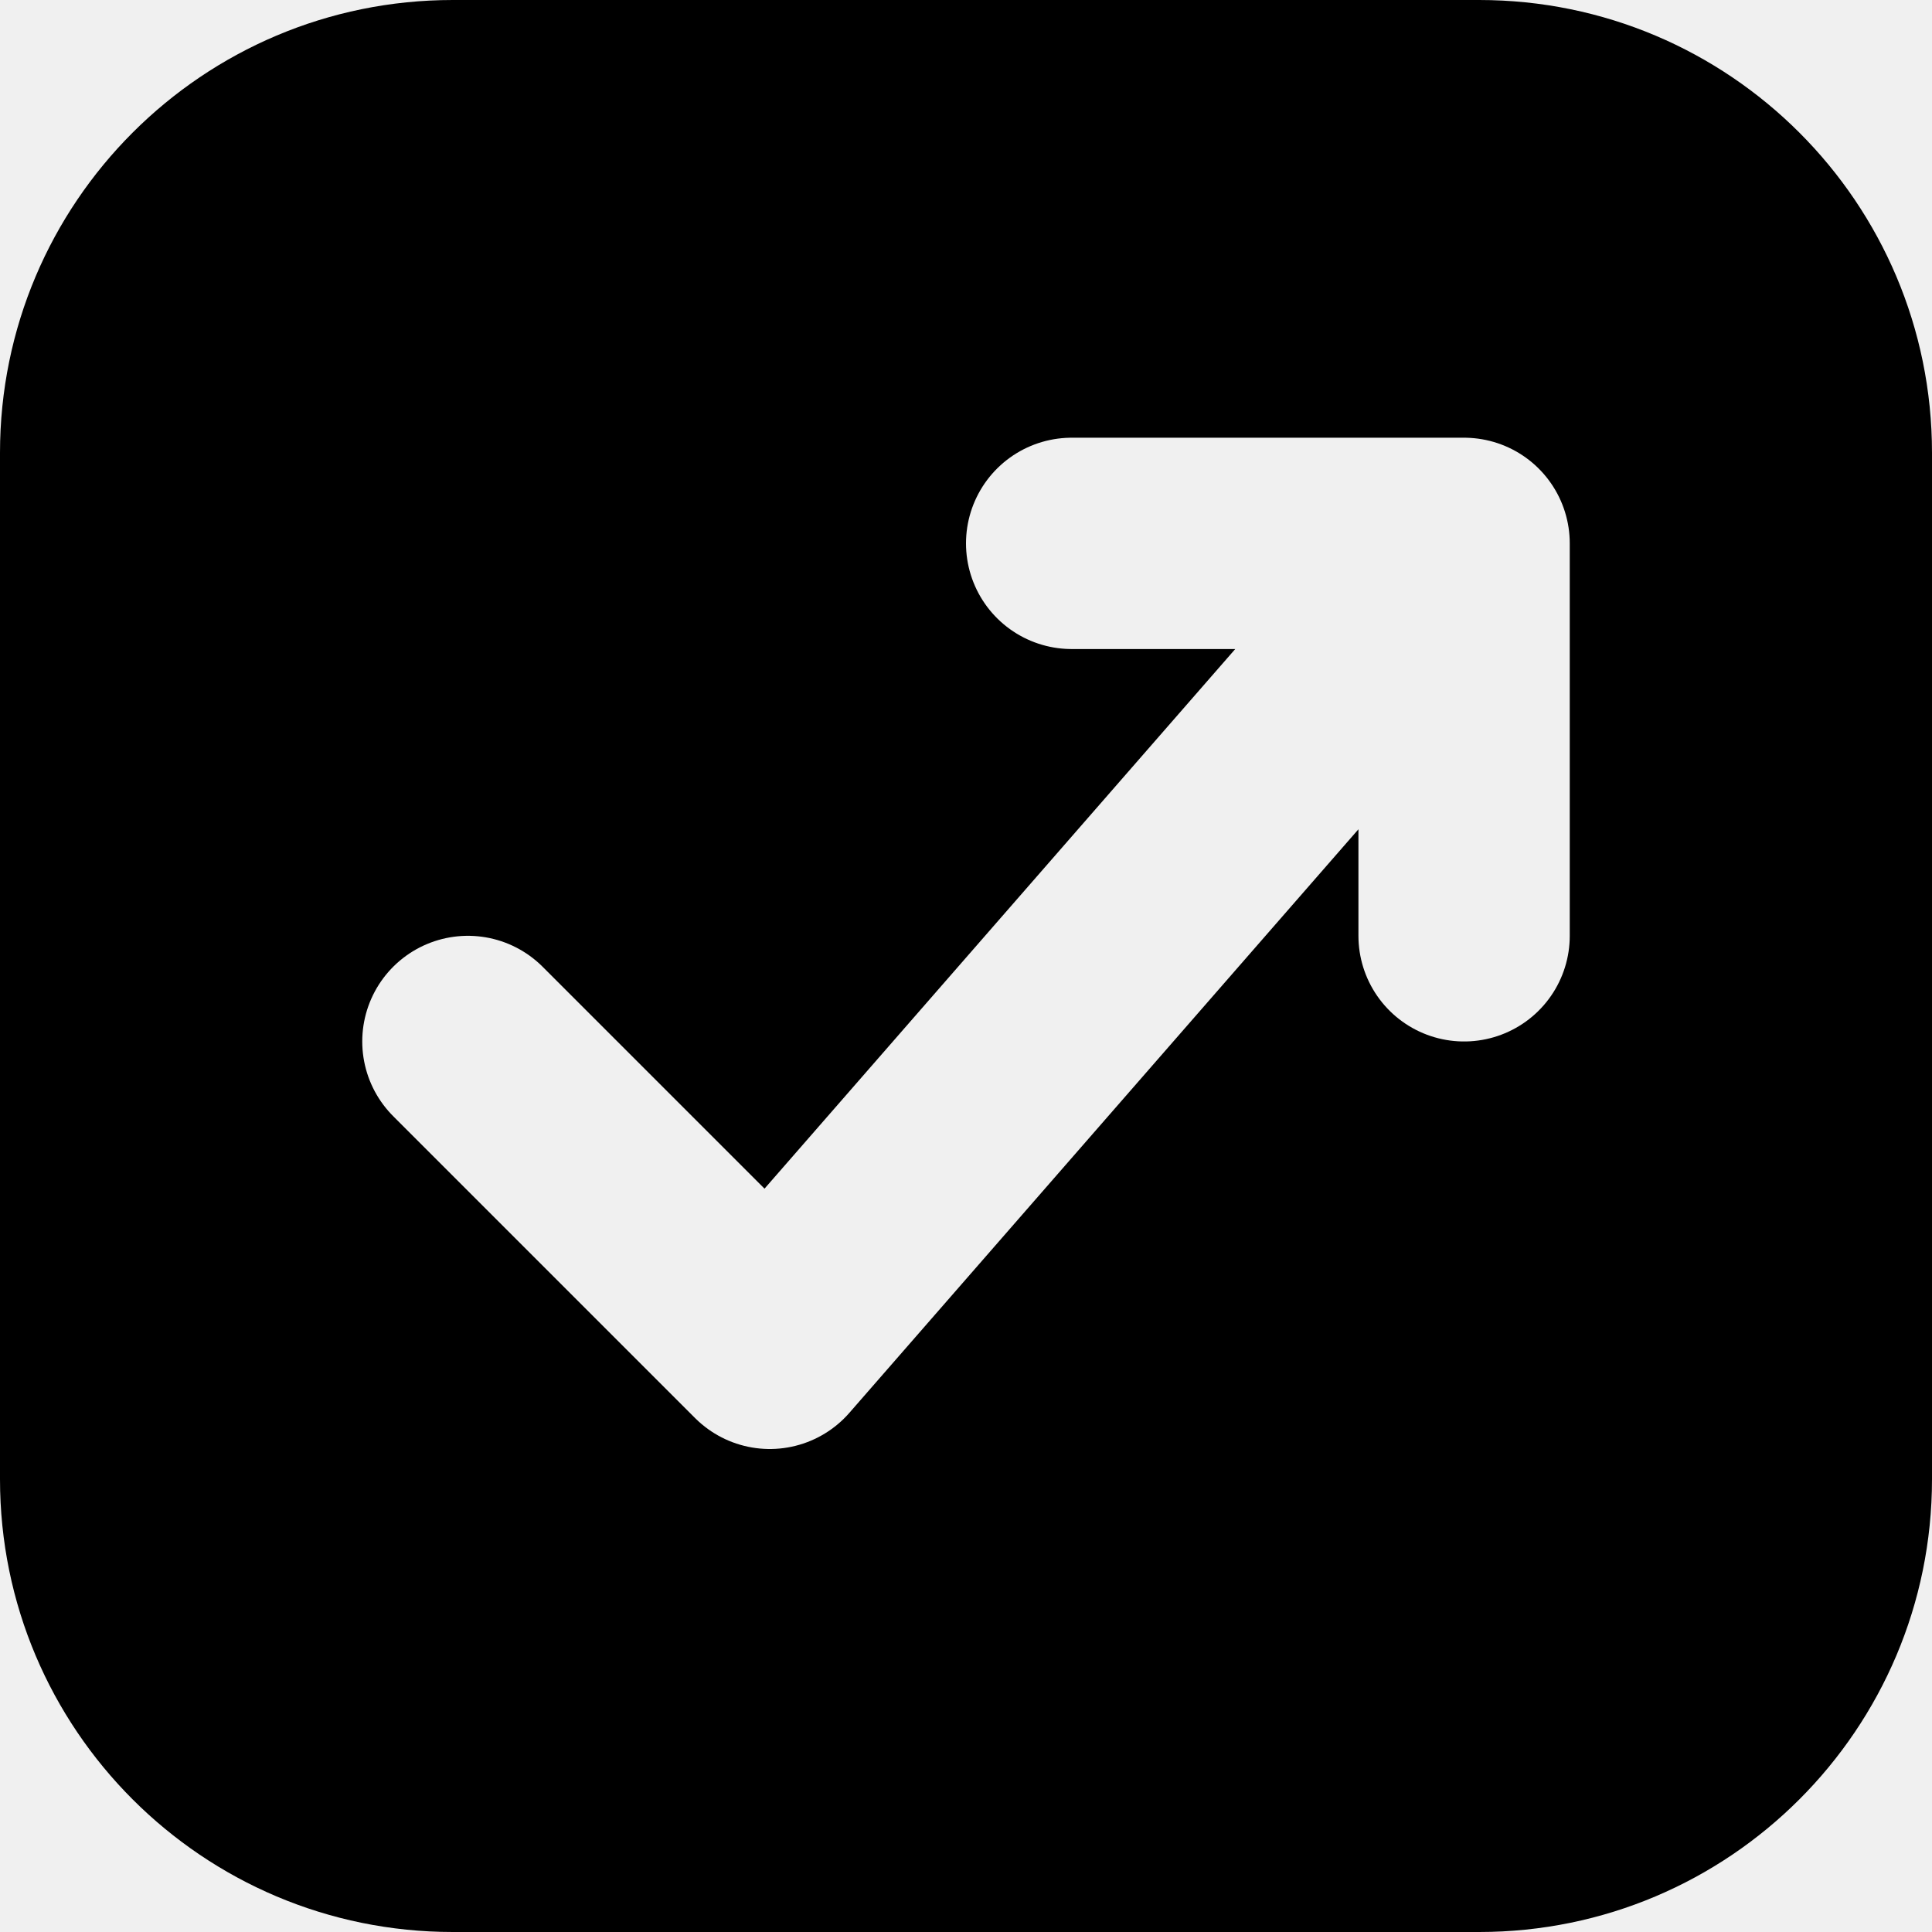
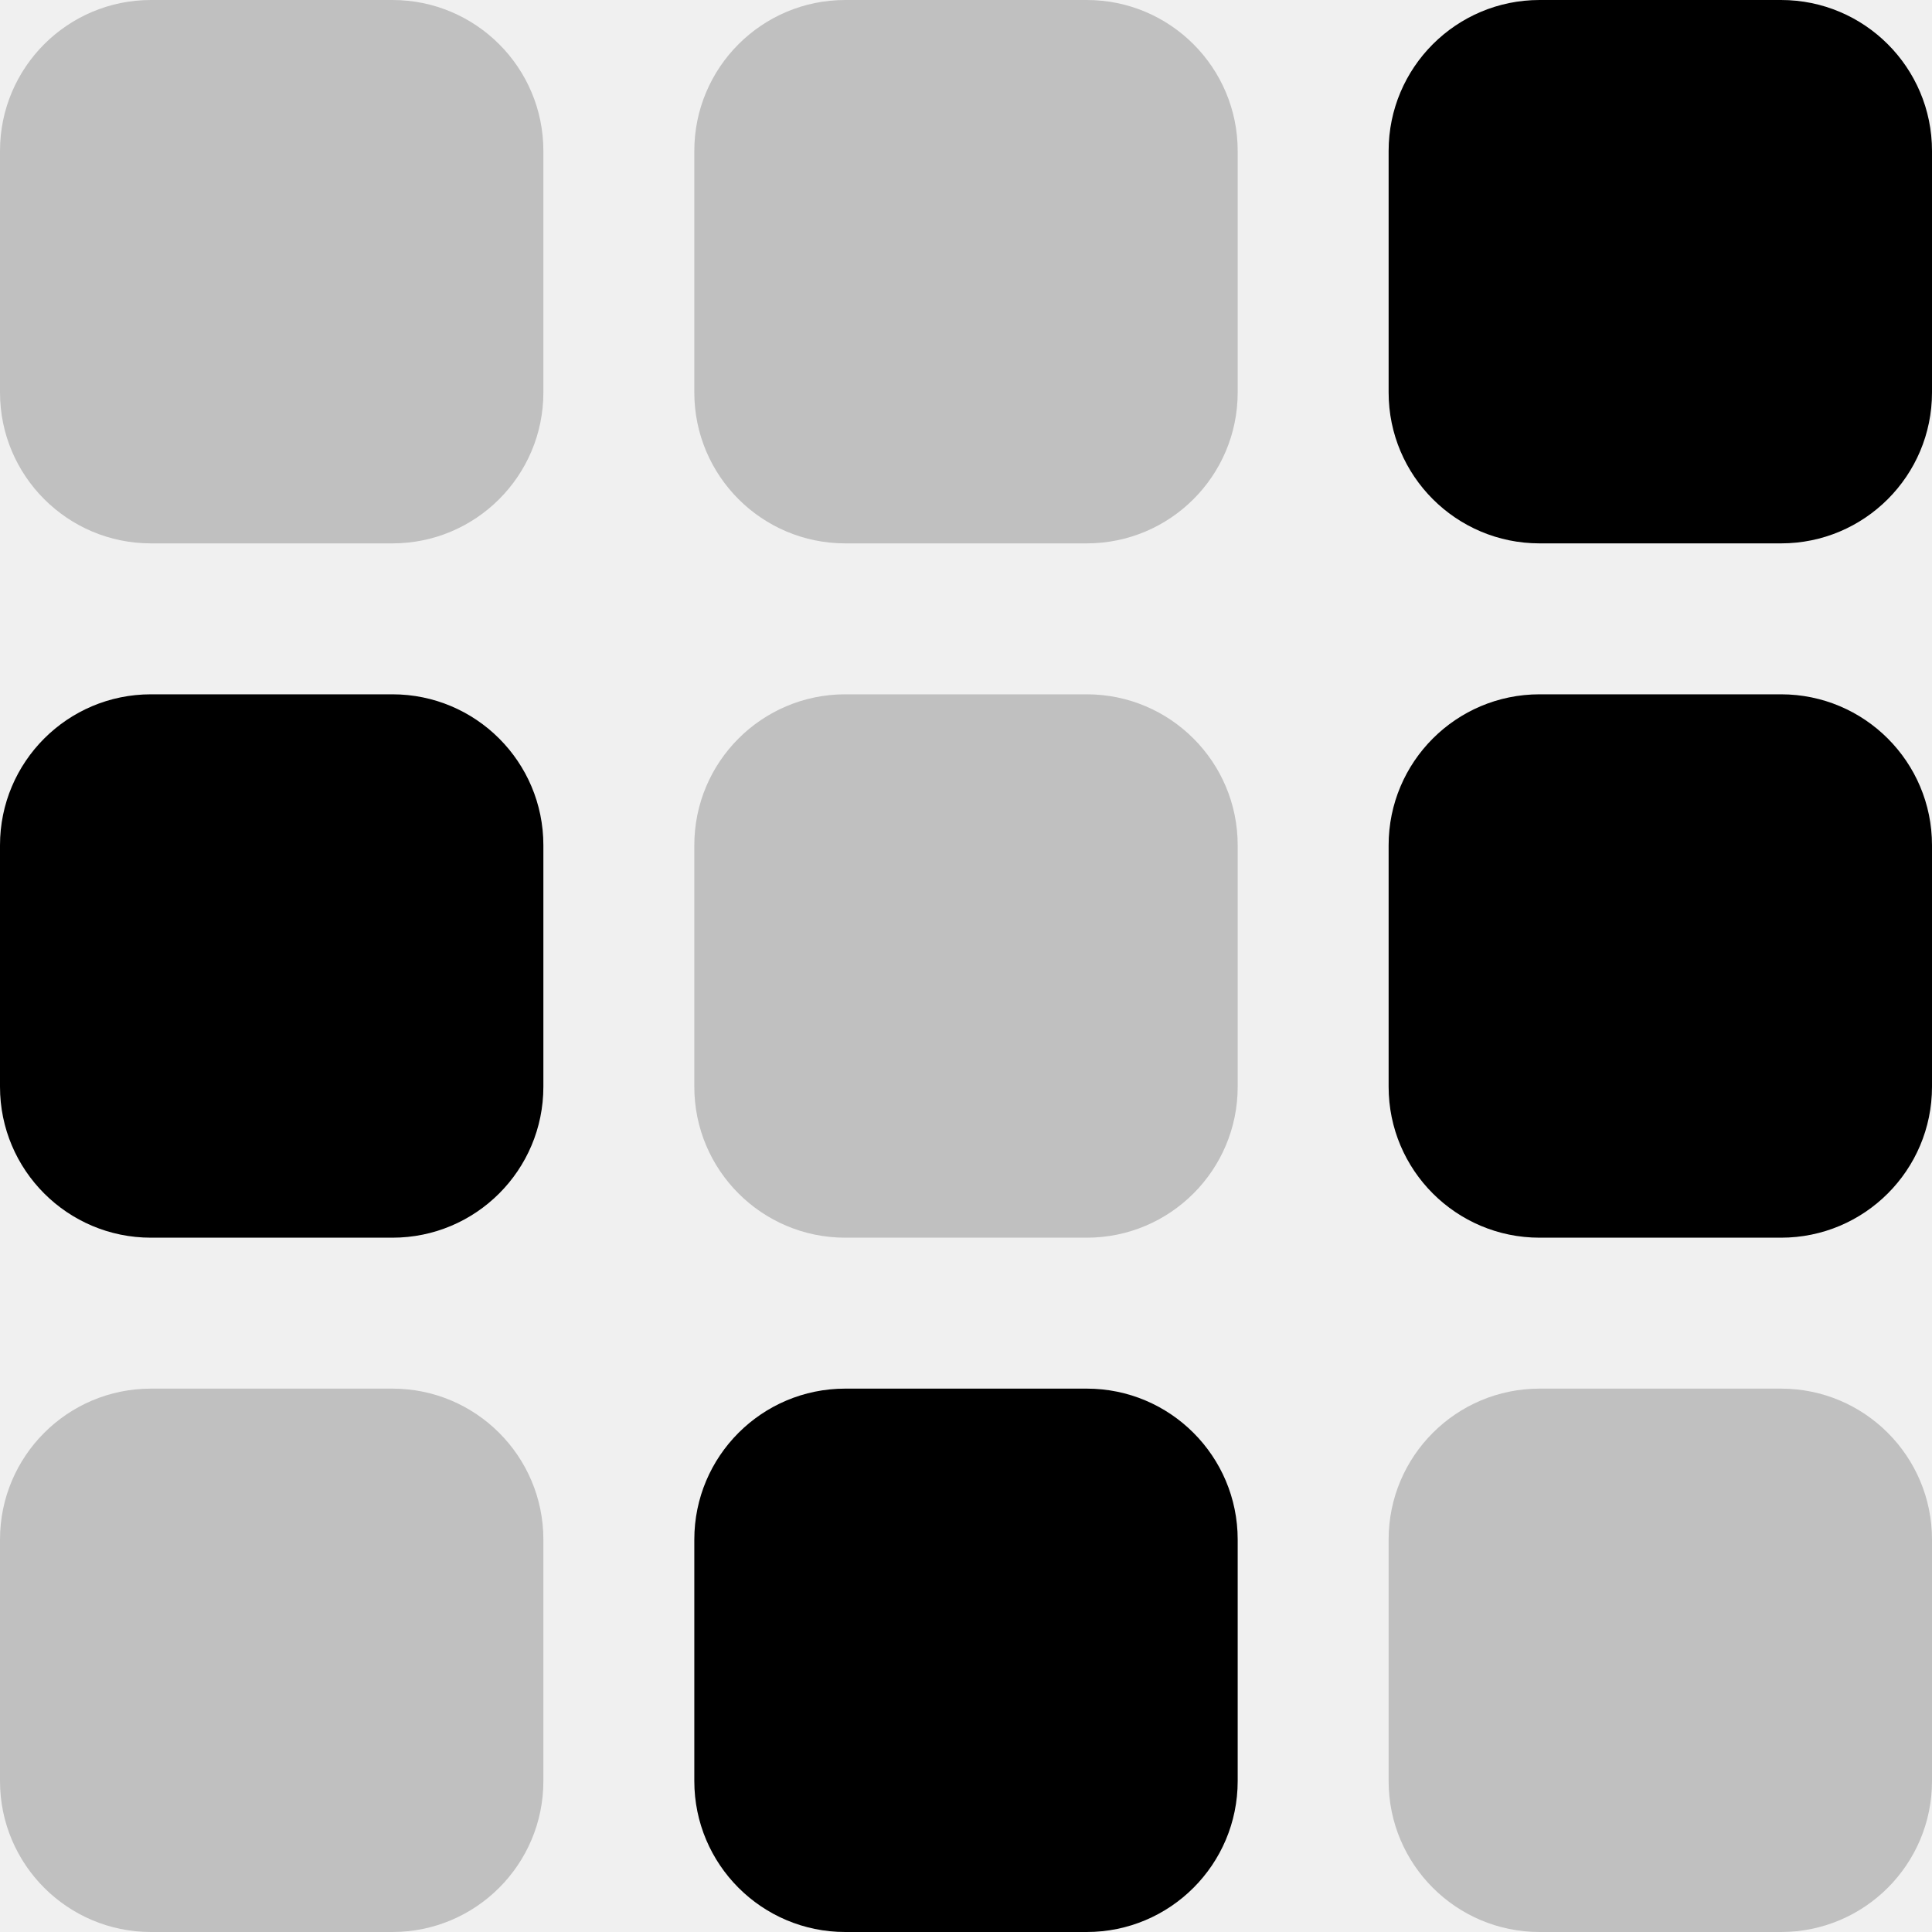
<svg xmlns="http://www.w3.org/2000/svg" viewBox="0 0 64 64" role="img" aria-label="SEO Fix Kit">
-   <mask id="m">
-     <rect width="64" height="64" fill="#fff" />
-     <path d="M15.5 34.5 25.5 44.5 46 21M35.5 18H48.5V31" fill="none" stroke="#000" stroke-width="7" stroke-linecap="round" stroke-linejoin="round" />
-   </mask>
-   <rect width="64" height="64" rx="15" fill="currentColor" mask="url(#m)" />
+   <rect x="0" y="0" width="18" height="18" rx="5" fill="currentColor" fill-opacity="0.2" />
+   <rect x="23" y="0" width="18" height="18" rx="5" fill="currentColor" fill-opacity="0.2" />
+   <rect x="46" y="0" width="18" height="18" rx="5" fill="currentColor" />
+   <rect x="0" y="23" width="18" height="18" rx="5" fill="currentColor" />
+   <rect x="23" y="23" width="18" height="18" rx="5" fill="currentColor" fill-opacity="0.2" />
+   <rect x="46" y="23" width="18" height="18" rx="5" fill="currentColor" />
+   <rect x="0" y="46" width="18" height="18" rx="5" fill="currentColor" fill-opacity="0.2" />
+   <rect x="23" y="46" width="18" height="18" rx="5" fill="currentColor" />
+   <rect x="46" y="46" width="18" height="18" rx="5" fill="currentColor" fill-opacity="0.2" />
</svg>
